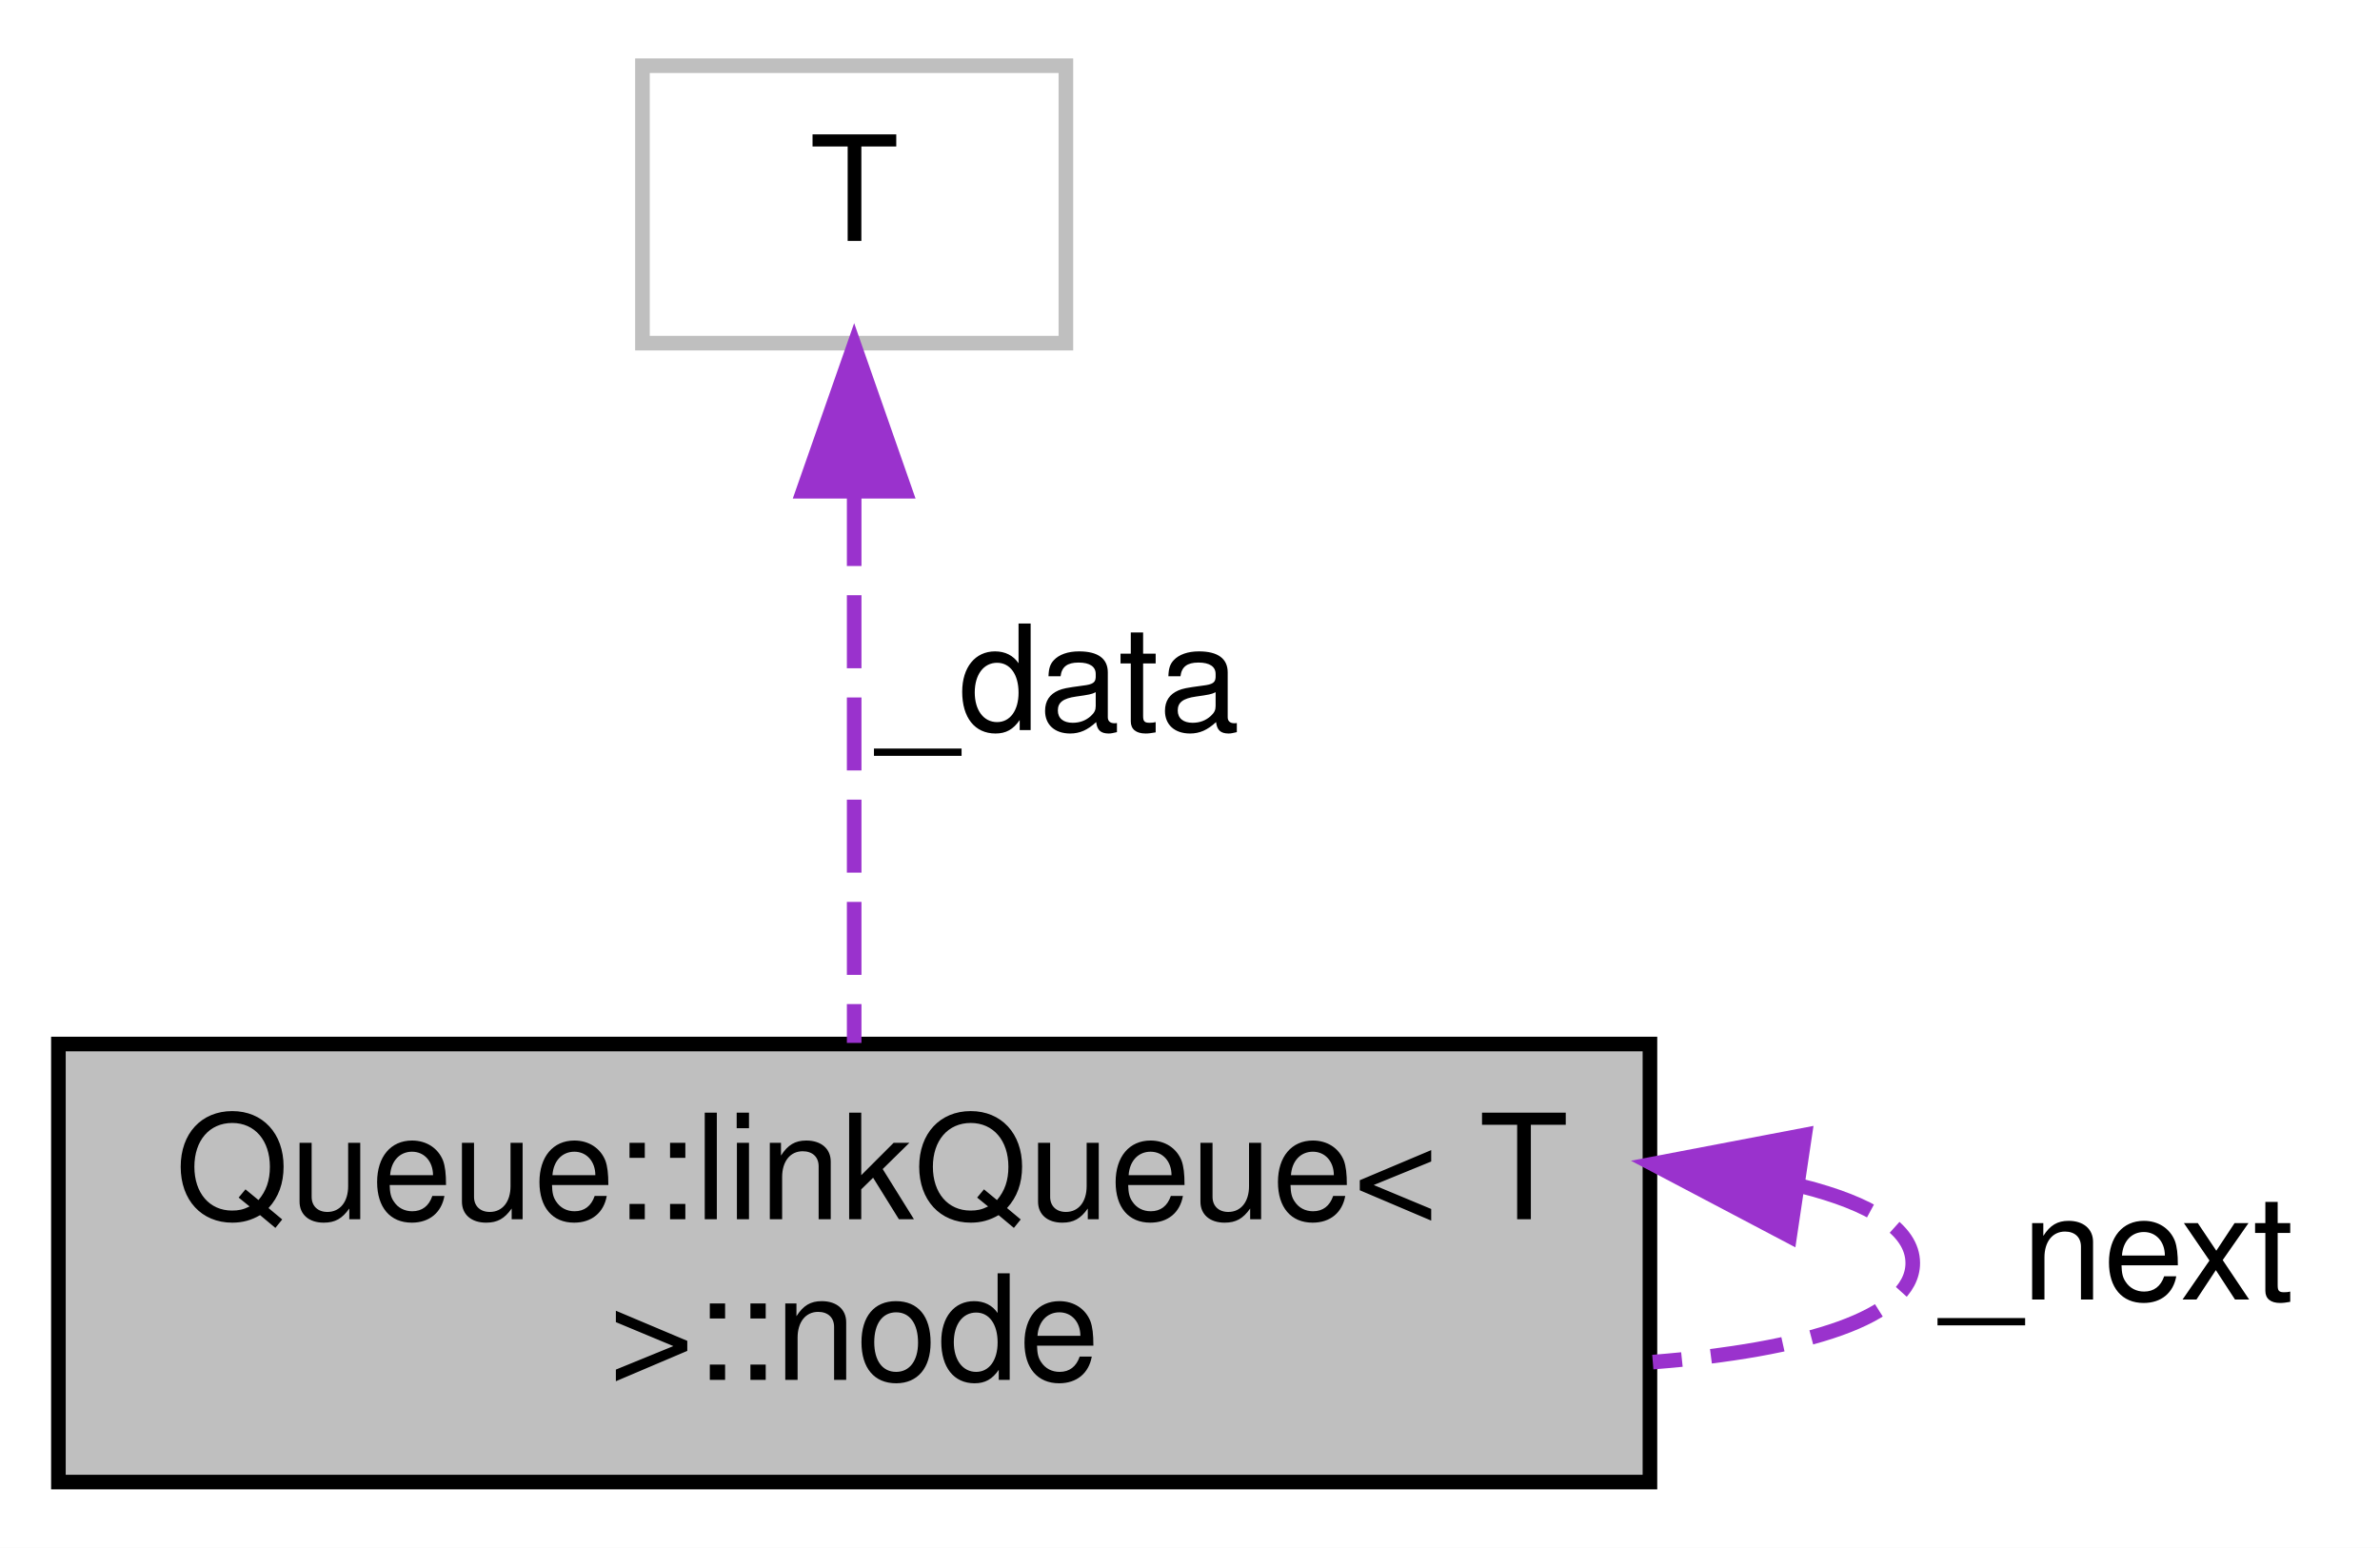
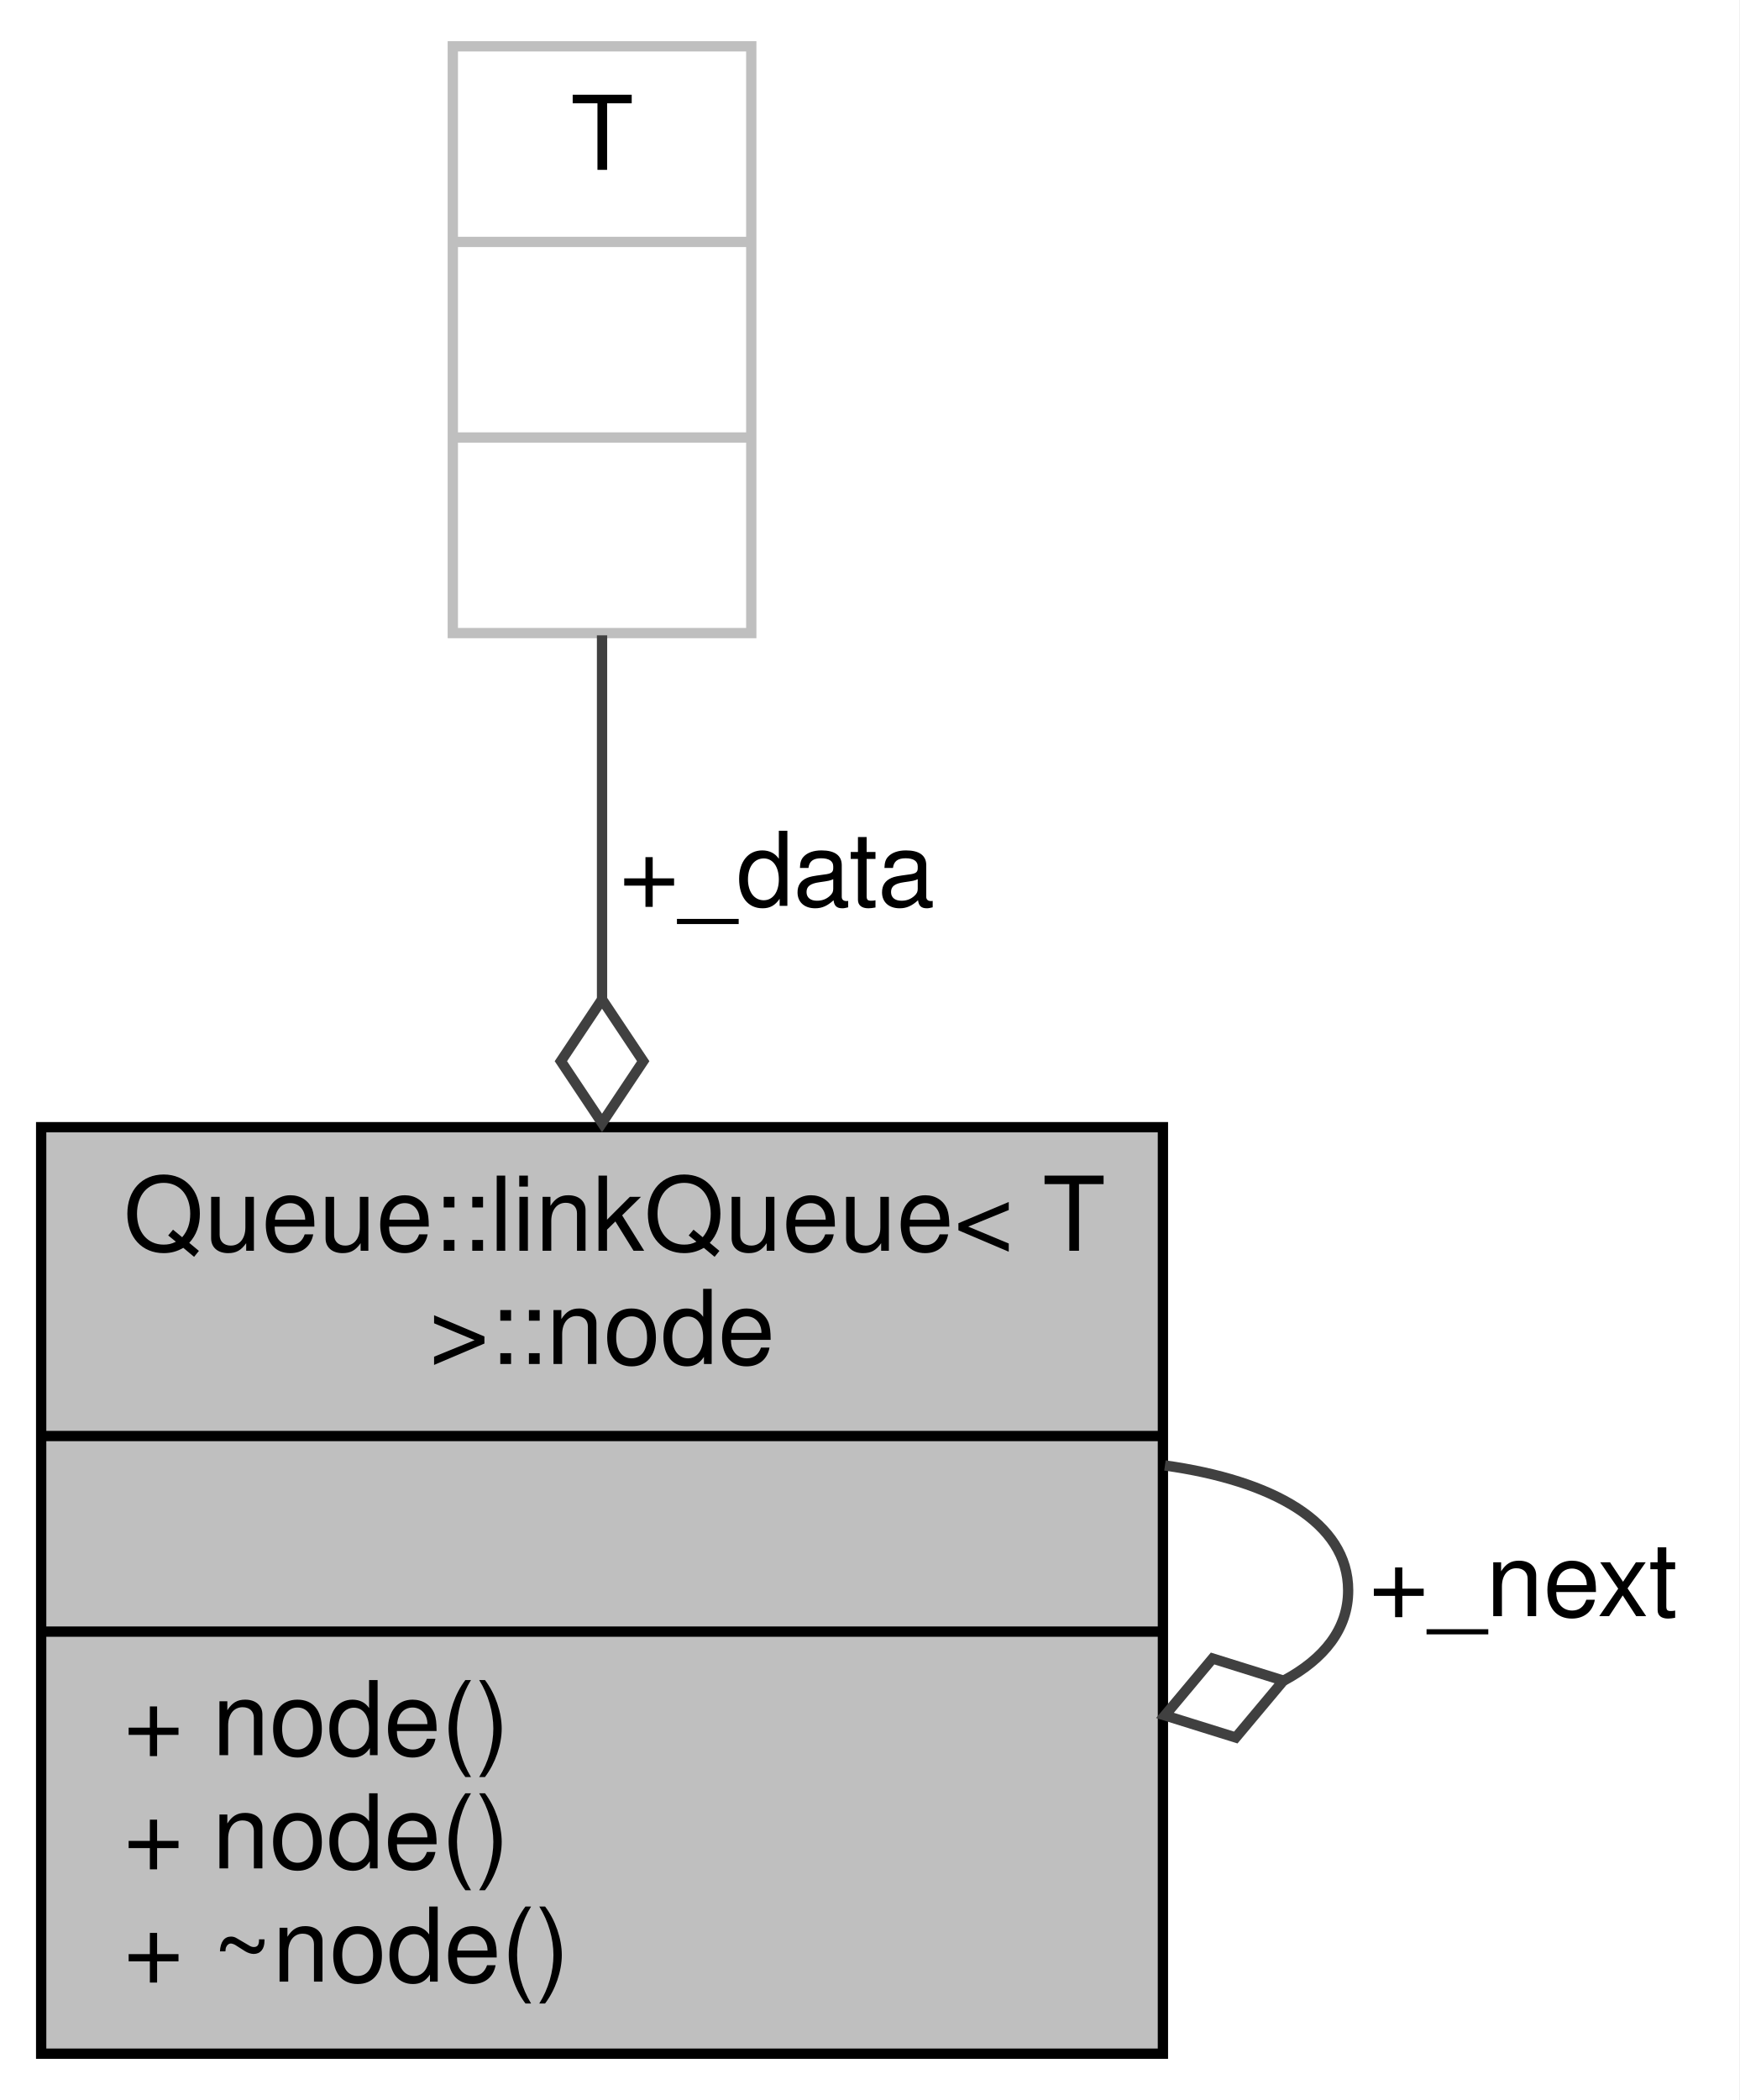
- <svg xmlns="http://www.w3.org/2000/svg" xmlns:xlink="http://www.w3.org/1999/xlink" width="163pt" height="106pt" viewBox="0.00 0.00 163.00 106.00">
-   <g id="graph0" class="graph" transform="scale(1 1) rotate(0) translate(4 102)">
-     <polygon fill="white" stroke="none" points="-4,4 -4,-102 159,-102 159,4 -4,4" />
+ <svg xmlns="http://www.w3.org/2000/svg" xmlns:xlink="http://www.w3.org/1999/xlink" width="169pt" height="204pt" viewBox="0.00 0.00 169.00 204.00">
+   <g id="graph0" class="graph" transform="scale(1 1) rotate(0) translate(4 200)">
+     <polygon fill="white" stroke="none" points="-4,4 -4,-200 165,-200 165,4 -4,4" />
    <g id="node1" class="node">
      <g id="a_node1">
        <a xlink:title="linkQueue的结点类">
-           <polygon fill="#bfbfbf" stroke="black" points="0,-0.5 0,-30.5 109,-30.5 109,-0.5 0,-0.5" />
-           <text text-anchor="start" x="8" y="-18.5" font-family="Helvetica,sans-Serif" font-size="10.00">Queue::linkQueue&lt; T</text>
-           <text text-anchor="middle" x="54.5" y="-7.5" font-family="Helvetica,sans-Serif" font-size="10.00"> &gt;::node</text>
+           <polygon fill="#bfbfbf" stroke="black" points="0,-0.5 0,-90.5 109,-90.5 109,-0.5 0,-0.5" />
+           <text text-anchor="start" x="8" y="-78.5" font-family="Helvetica,sans-Serif" font-size="10.00">Queue::linkQueue&lt; T</text>
+           <text text-anchor="middle" x="54.5" y="-67.5" font-family="Helvetica,sans-Serif" font-size="10.00"> &gt;::node</text>
+           <polyline fill="none" stroke="black" points="0,-60.5 109,-60.5 " />
+           <text text-anchor="middle" x="54.5" y="-48.5" font-family="Helvetica,sans-Serif" font-size="10.00"> </text>
+           <polyline fill="none" stroke="black" points="0,-41.5 109,-41.5 " />
+           <text text-anchor="start" x="8" y="-29.5" font-family="Helvetica,sans-Serif" font-size="10.00">+ node()</text>
+           <text text-anchor="start" x="8" y="-18.5" font-family="Helvetica,sans-Serif" font-size="10.00">+ node()</text>
+           <text text-anchor="start" x="8" y="-7.5" font-family="Helvetica,sans-Serif" font-size="10.00">+ ~node()</text>
        </a>
      </g>
    </g>
    <g id="edge1" class="edge">
-       <path fill="none" stroke="#9a32cd" stroke-dasharray="5,2" d="M119.412,-20.759C124.119,-19.572 127,-17.819 127,-15.5 127,-11.789 119.625,-9.528 109.196,-8.716" />
-       <polygon fill="#9a32cd" stroke="#9a32cd" points="118.57,-17.346 109.196,-22.284 119.603,-24.27 118.57,-17.346" />
-       <text text-anchor="middle" x="141" y="-13" font-family="Helvetica,sans-Serif" font-size="10.00"> _next</text>
+       <path fill="none" stroke="#404040" d="M109.196,-57.64C119.625,-56.187 127,-52.141 127,-45.5 127,-41.765 124.666,-38.85 120.769,-36.756" />
+       <polygon fill="none" stroke="#404040" points="120.711,-36.739 113.827,-38.888 109.196,-33.36 116.08,-31.212 120.711,-36.739" />
+       <text text-anchor="middle" x="144" y="-43" font-family="Helvetica,sans-Serif" font-size="10.00"> +_next</text>
    </g>
    <g id="node2" class="node">
      <g id="a_node2">
        <a xlink:title=" ">
-           <polygon fill="white" stroke="#bfbfbf" points="40,-78.5 40,-97.5 69,-97.5 69,-78.5 40,-78.5" />
-           <text text-anchor="middle" x="54.5" y="-85.5" font-family="Helvetica,sans-Serif" font-size="10.00">T</text>
+           <polygon fill="white" stroke="#bfbfbf" points="40,-138.5 40,-195.5 69,-195.5 69,-138.5 40,-138.5" />
+           <text text-anchor="middle" x="54.5" y="-183.5" font-family="Helvetica,sans-Serif" font-size="10.00">T</text>
+           <polyline fill="none" stroke="#bfbfbf" points="40,-176.5 69,-176.5 " />
+           <text text-anchor="middle" x="54.5" y="-164.5" font-family="Helvetica,sans-Serif" font-size="10.00"> </text>
+           <polyline fill="none" stroke="#bfbfbf" points="40,-157.5 69,-157.5 " />
+           <text text-anchor="middle" x="54.5" y="-145.5" font-family="Helvetica,sans-Serif" font-size="10.00"> </text>
        </a>
      </g>
    </g>
    <g id="edge2" class="edge">
-       <path fill="none" stroke="#9a32cd" stroke-dasharray="5,2" d="M54.5,-68.236C54.5,-56.408 54.5,-41.383 54.5,-30.576" />
-       <polygon fill="#9a32cd" stroke="#9a32cd" points="51,-68.355 54.5,-78.355 58,-68.355 51,-68.355" />
-       <text text-anchor="middle" x="68.5" y="-52" font-family="Helvetica,sans-Serif" font-size="10.00"> _data</text>
+       <path fill="none" stroke="#404040" d="M54.5,-138.284C54.5,-127.735 54.5,-115.294 54.5,-103.035" />
+       <polygon fill="none" stroke="#404040" points="54.5,-102.912 50.5,-96.912 54.5,-90.912 58.5,-96.912 54.5,-102.912" />
+       <text text-anchor="middle" x="71.5" y="-112" font-family="Helvetica,sans-Serif" font-size="10.00"> +_data</text>
    </g>
  </g>
</svg>
